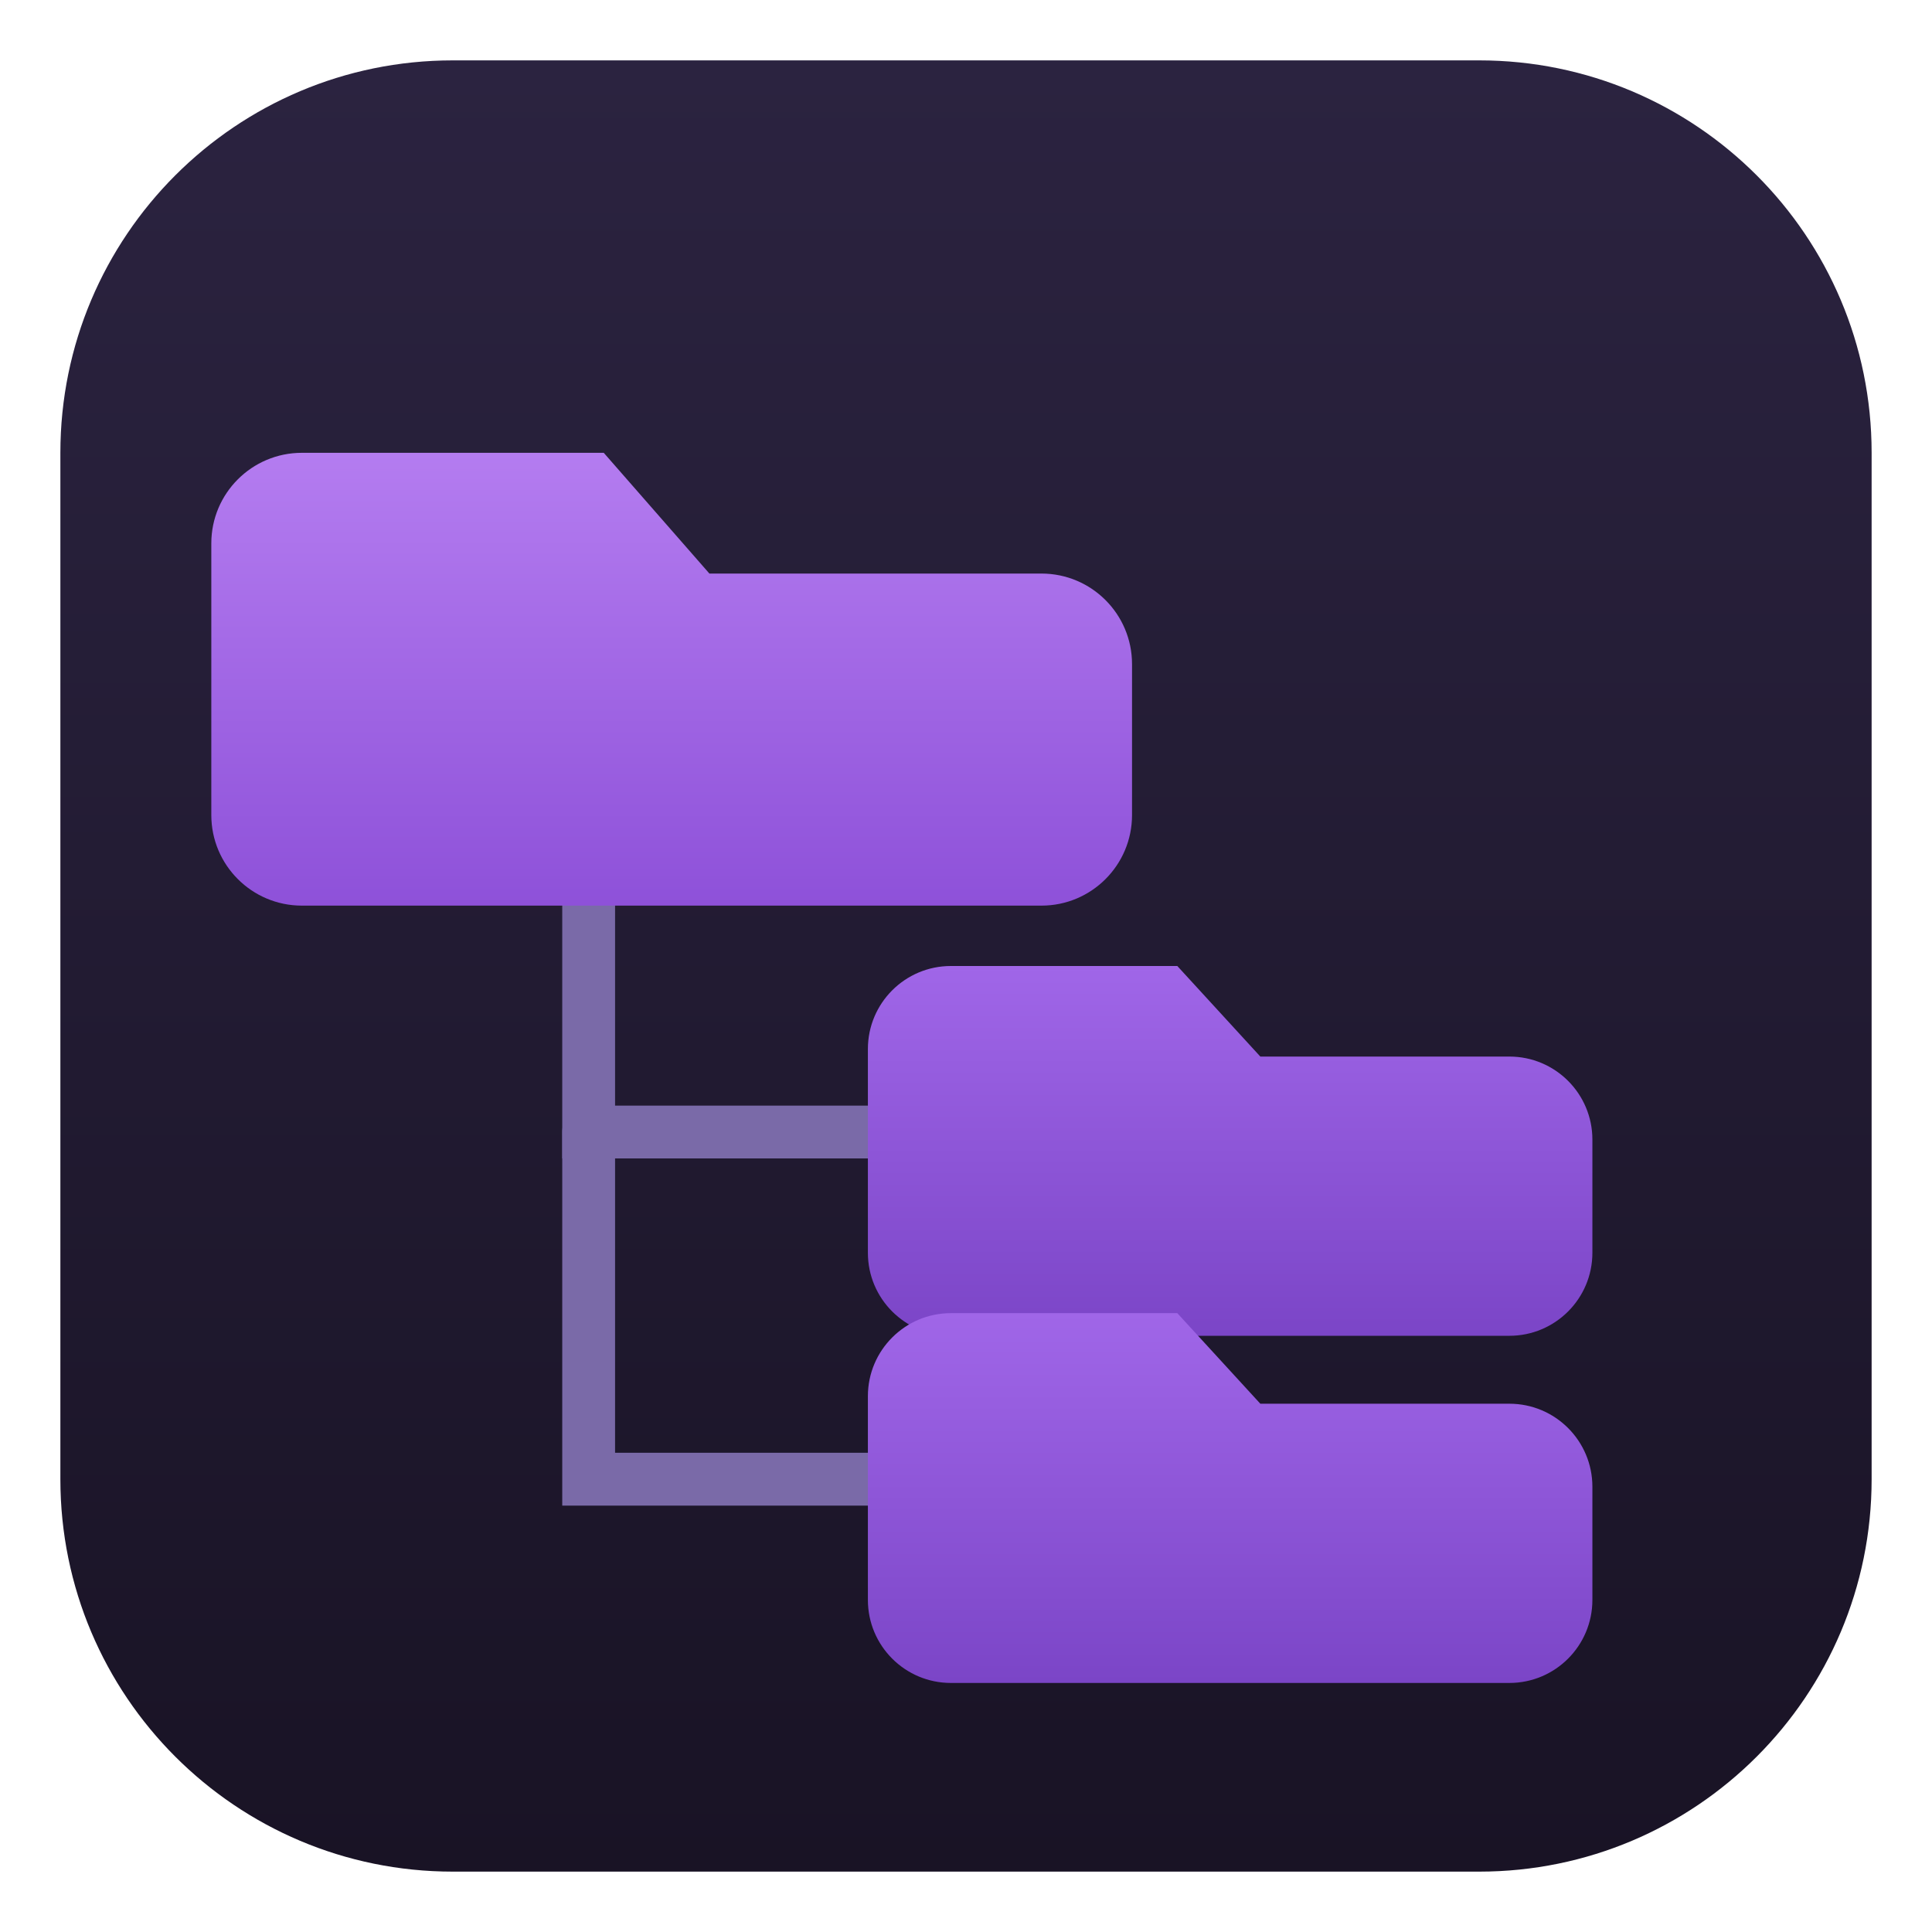
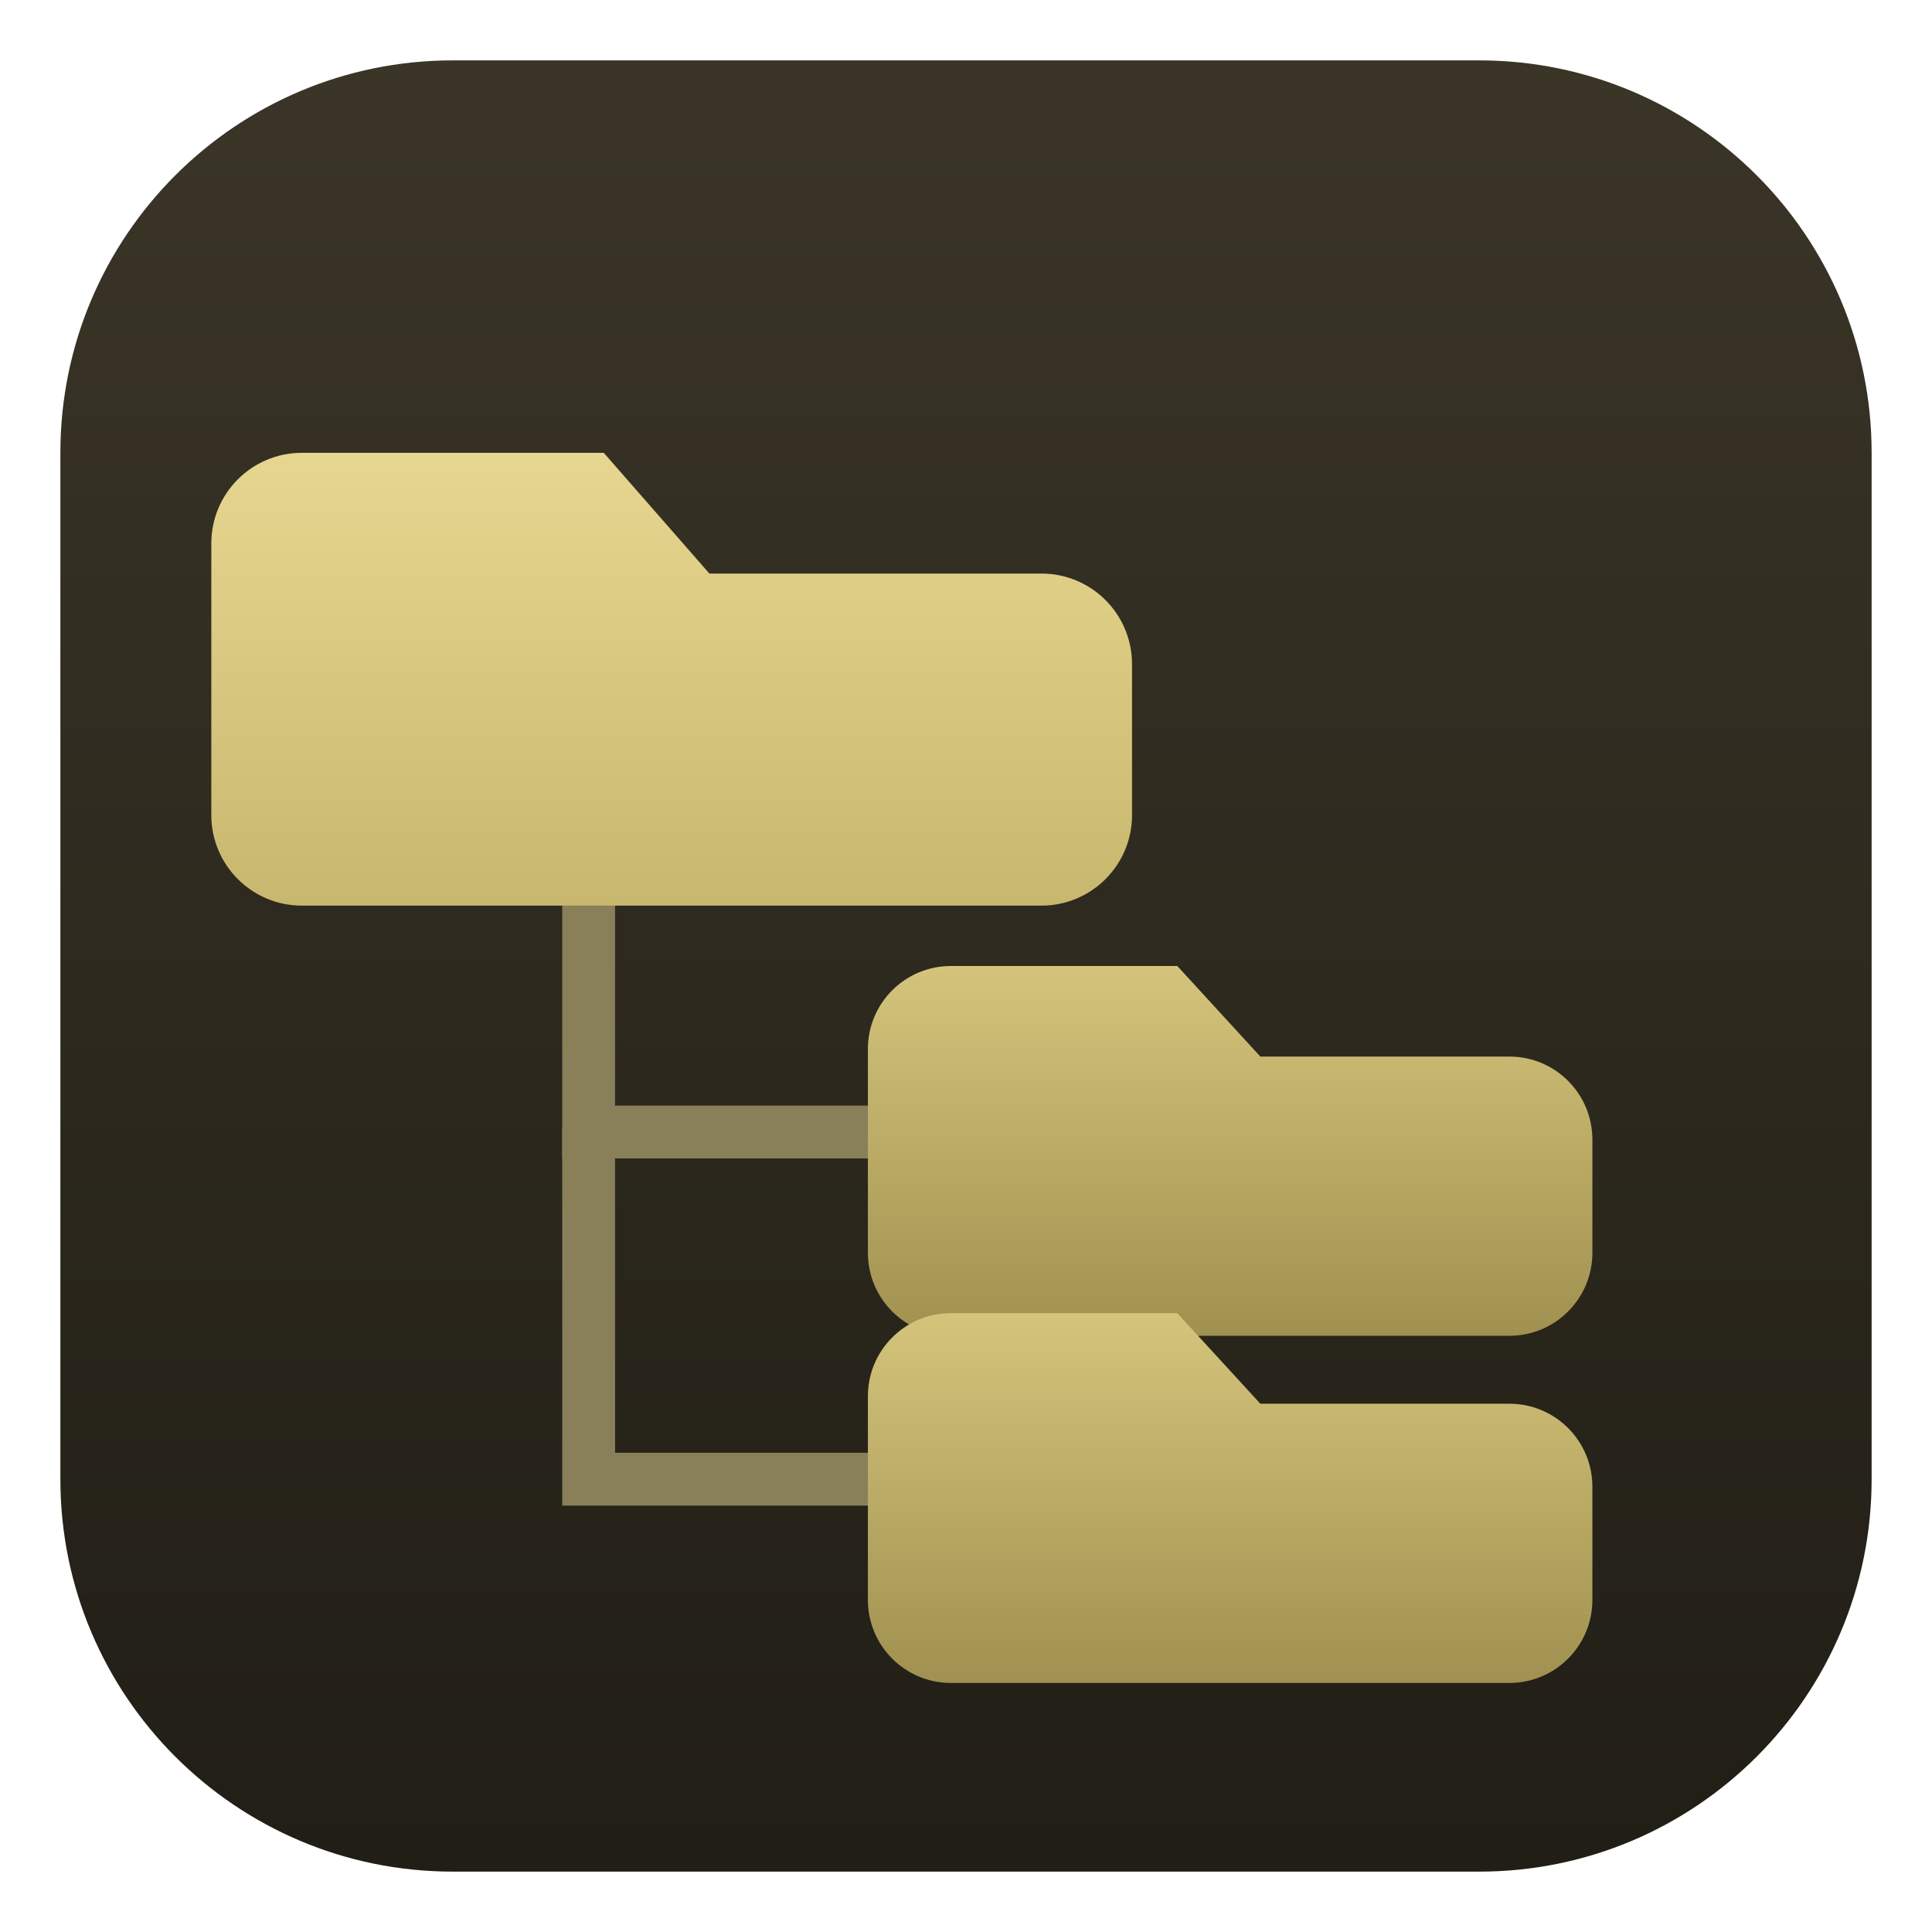
<svg xmlns="http://www.w3.org/2000/svg" width="256" height="256" viewBox="0 0 256 256">
  <defs>
    <linearGradient id="bg" x1="0" y1="0" x2="0" y2="1">
-       <stop offset="0" stop-color="#2b2340" />
-       <stop offset="1" stop-color="#191325" />
+       <stop offset="0" stop-color="#3a3527" />
+       <stop offset="1" stop-color="#211e16" />
    </linearGradient>
    <linearGradient id="root" x1="0" y1="0" x2="0" y2="1">
-       <stop offset="0" stop-color="#b47cf0" />
-       <stop offset="1" stop-color="#8e51d9" />
+       <stop offset="0" stop-color="#e6d68f" />
+       <stop offset="1" stop-color="#c8b86f" />
    </linearGradient>
    <linearGradient id="child" x1="0" y1="0" x2="0" y2="1">
-       <stop offset="0" stop-color="#a066e8" />
-       <stop offset="1" stop-color="#7b45c7" />
+       <stop offset="0" stop-color="#d4c47b" />
+       <stop offset="1" stop-color="#a09150" />
    </linearGradient>
  </defs>
  <rect x="8" y="8" width="240" height="240" rx="52" fill="url(#bg)" />
-   <g stroke="#7a6aa8" stroke-width="7" fill="none" stroke-linecap="round">
+   <g stroke="#89805a" stroke-width="7" fill="none" stroke-linecap="round">
    <path d="M78 96 V150 H126" />
    <path d="M78 150 V196 H126" />
  </g>
-   <circle cx="78" cy="96" r="7" fill="#c9b8ef" />
+   <circle cx="78" cy="96" r="7" fill="#efe4b4" />
  <path d="M40 60 h40 l14 16 h44 a12 12 0 0 1 12 12 v20 a12 12 0 0 1 -12 12 H40            a12 12 0 0 1 -12 -12 V72 a12 12 0 0 1 12 -12 Z" fill="url(#root)" />
  <path d="M126 128 h30 l11 12 h33 a11 11 0 0 1 11 11 v15 a11 11 0 0 1 -11 11 H126            a11 11 0 0 1 -11 -11 v-27 a11 11 0 0 1 11 -11 Z" fill="url(#child)" />
  <path d="M126 174 h30 l11 12 h33 a11 11 0 0 1 11 11 v15 a11 11 0 0 1 -11 11 H126            a11 11 0 0 1 -11 -11 v-27 a11 11 0 0 1 11 -11 Z" fill="url(#child)" />
</svg>
